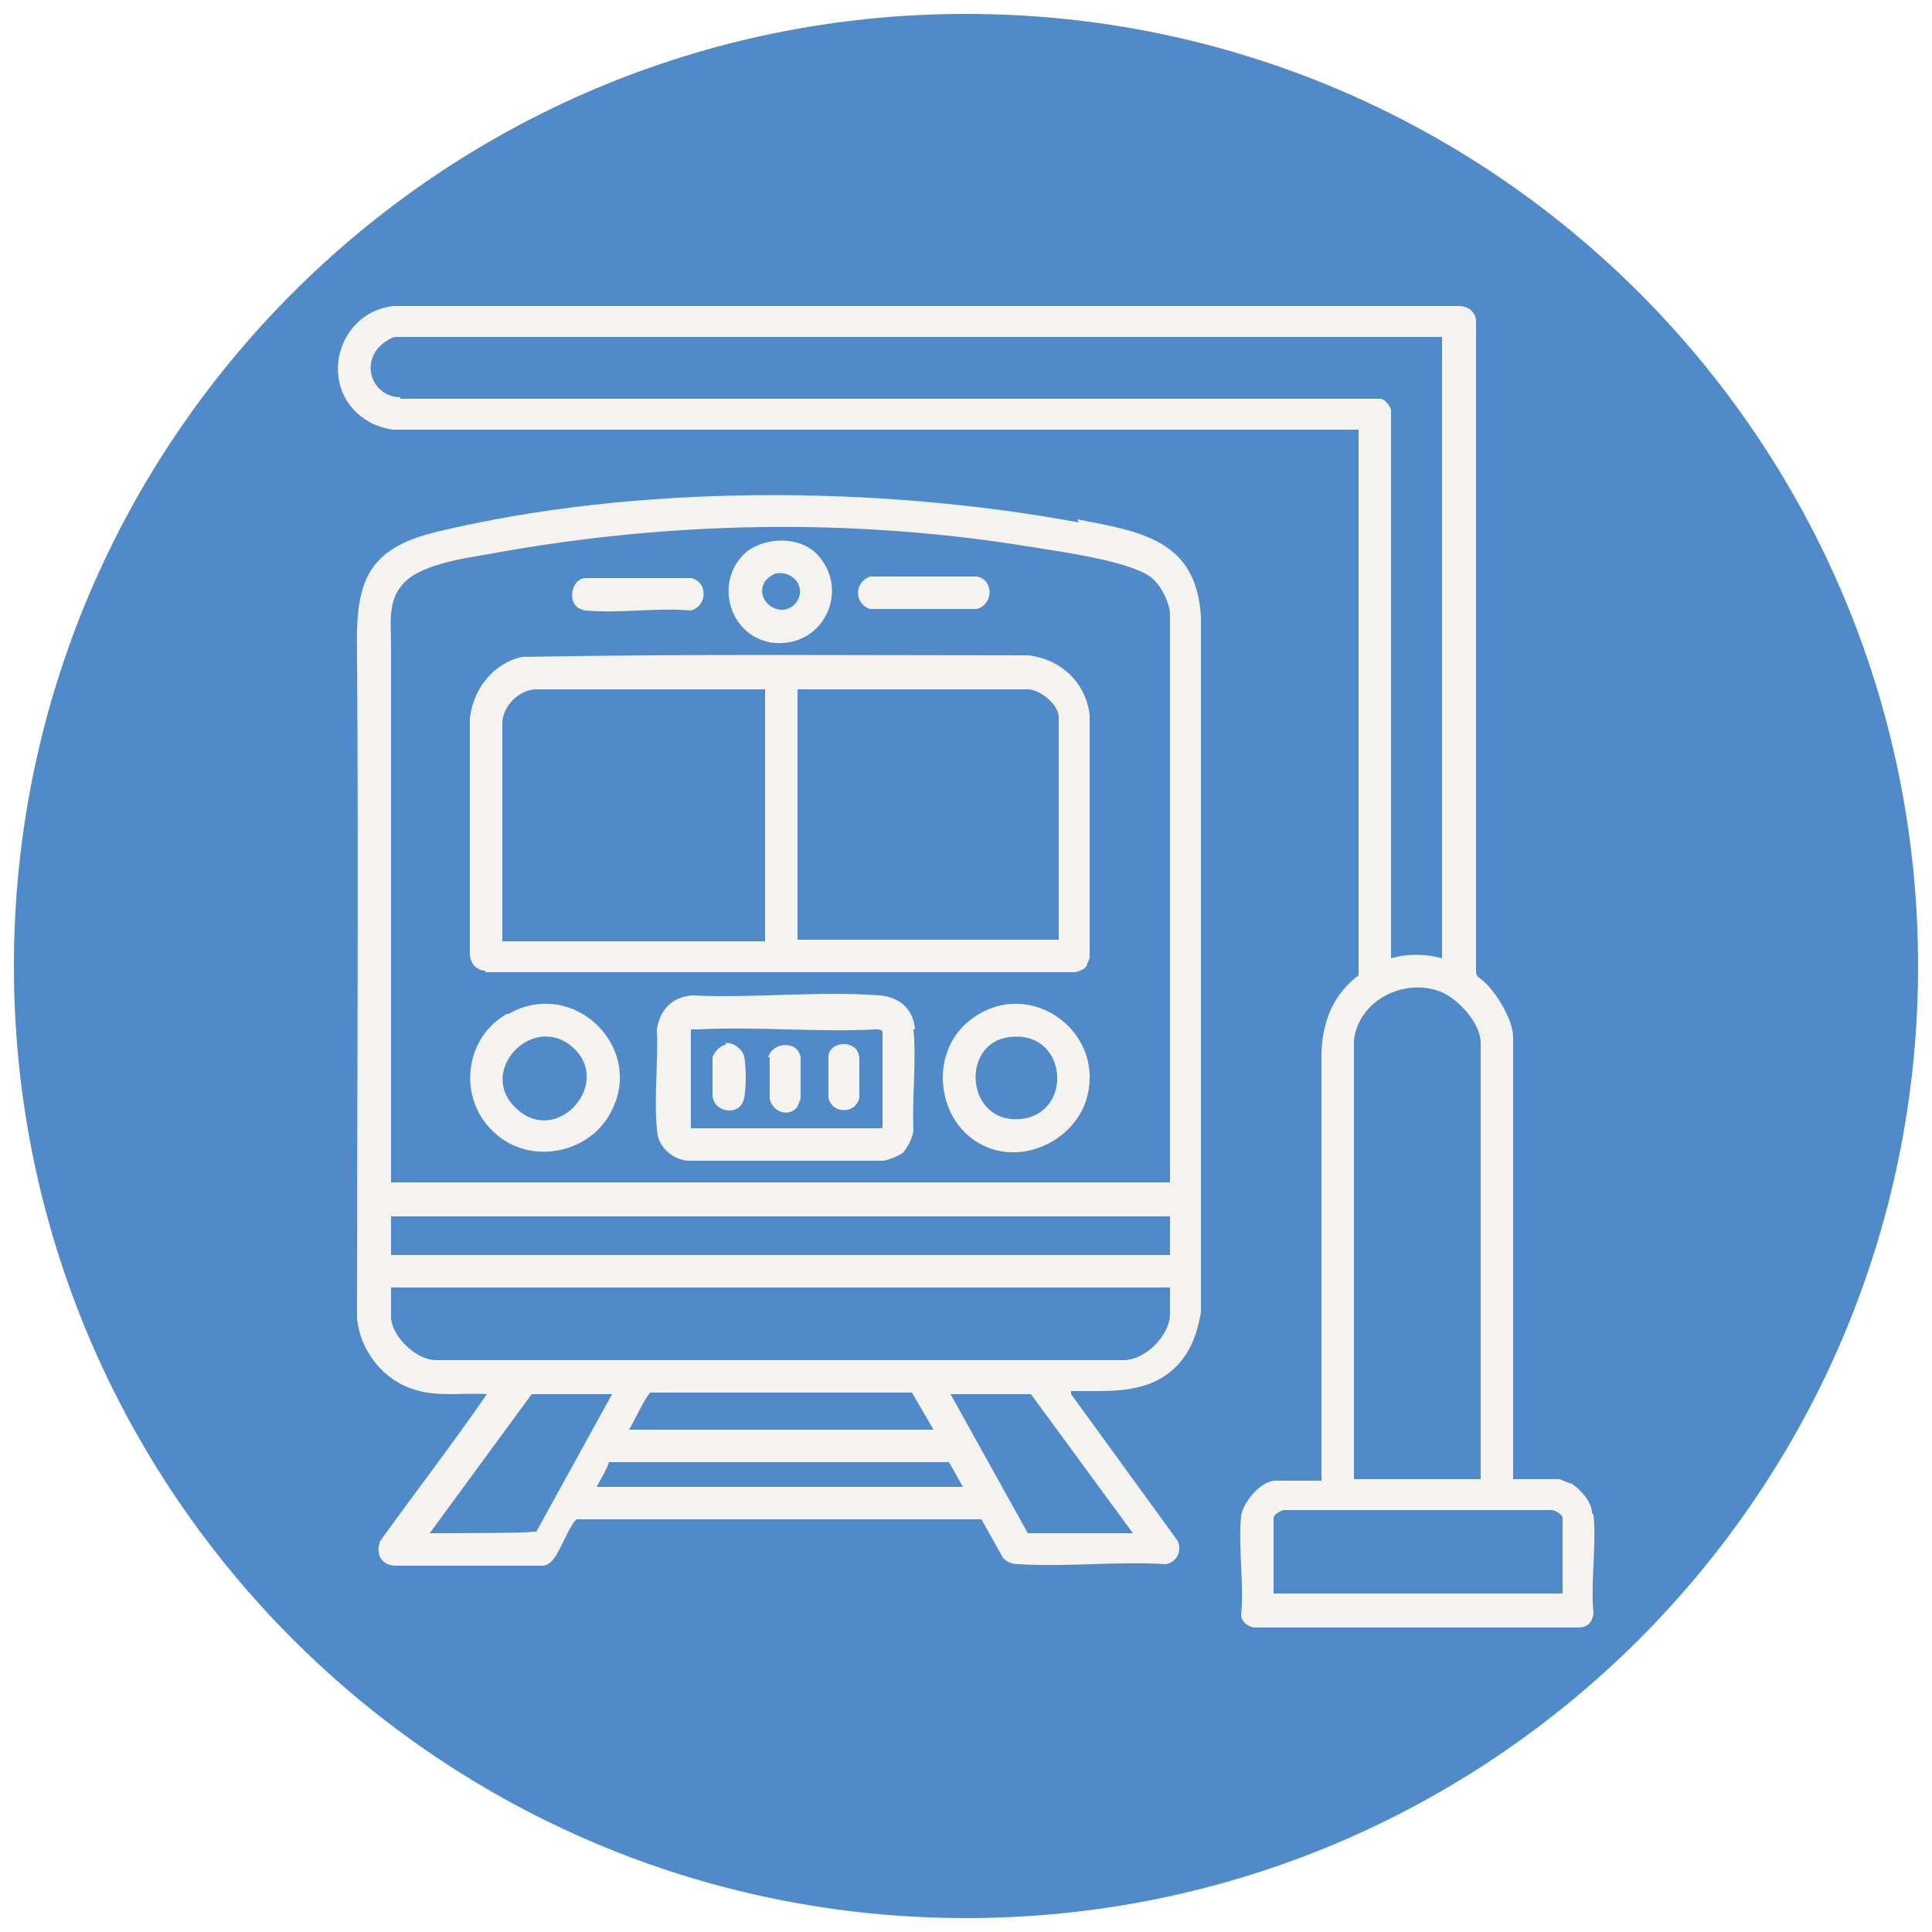
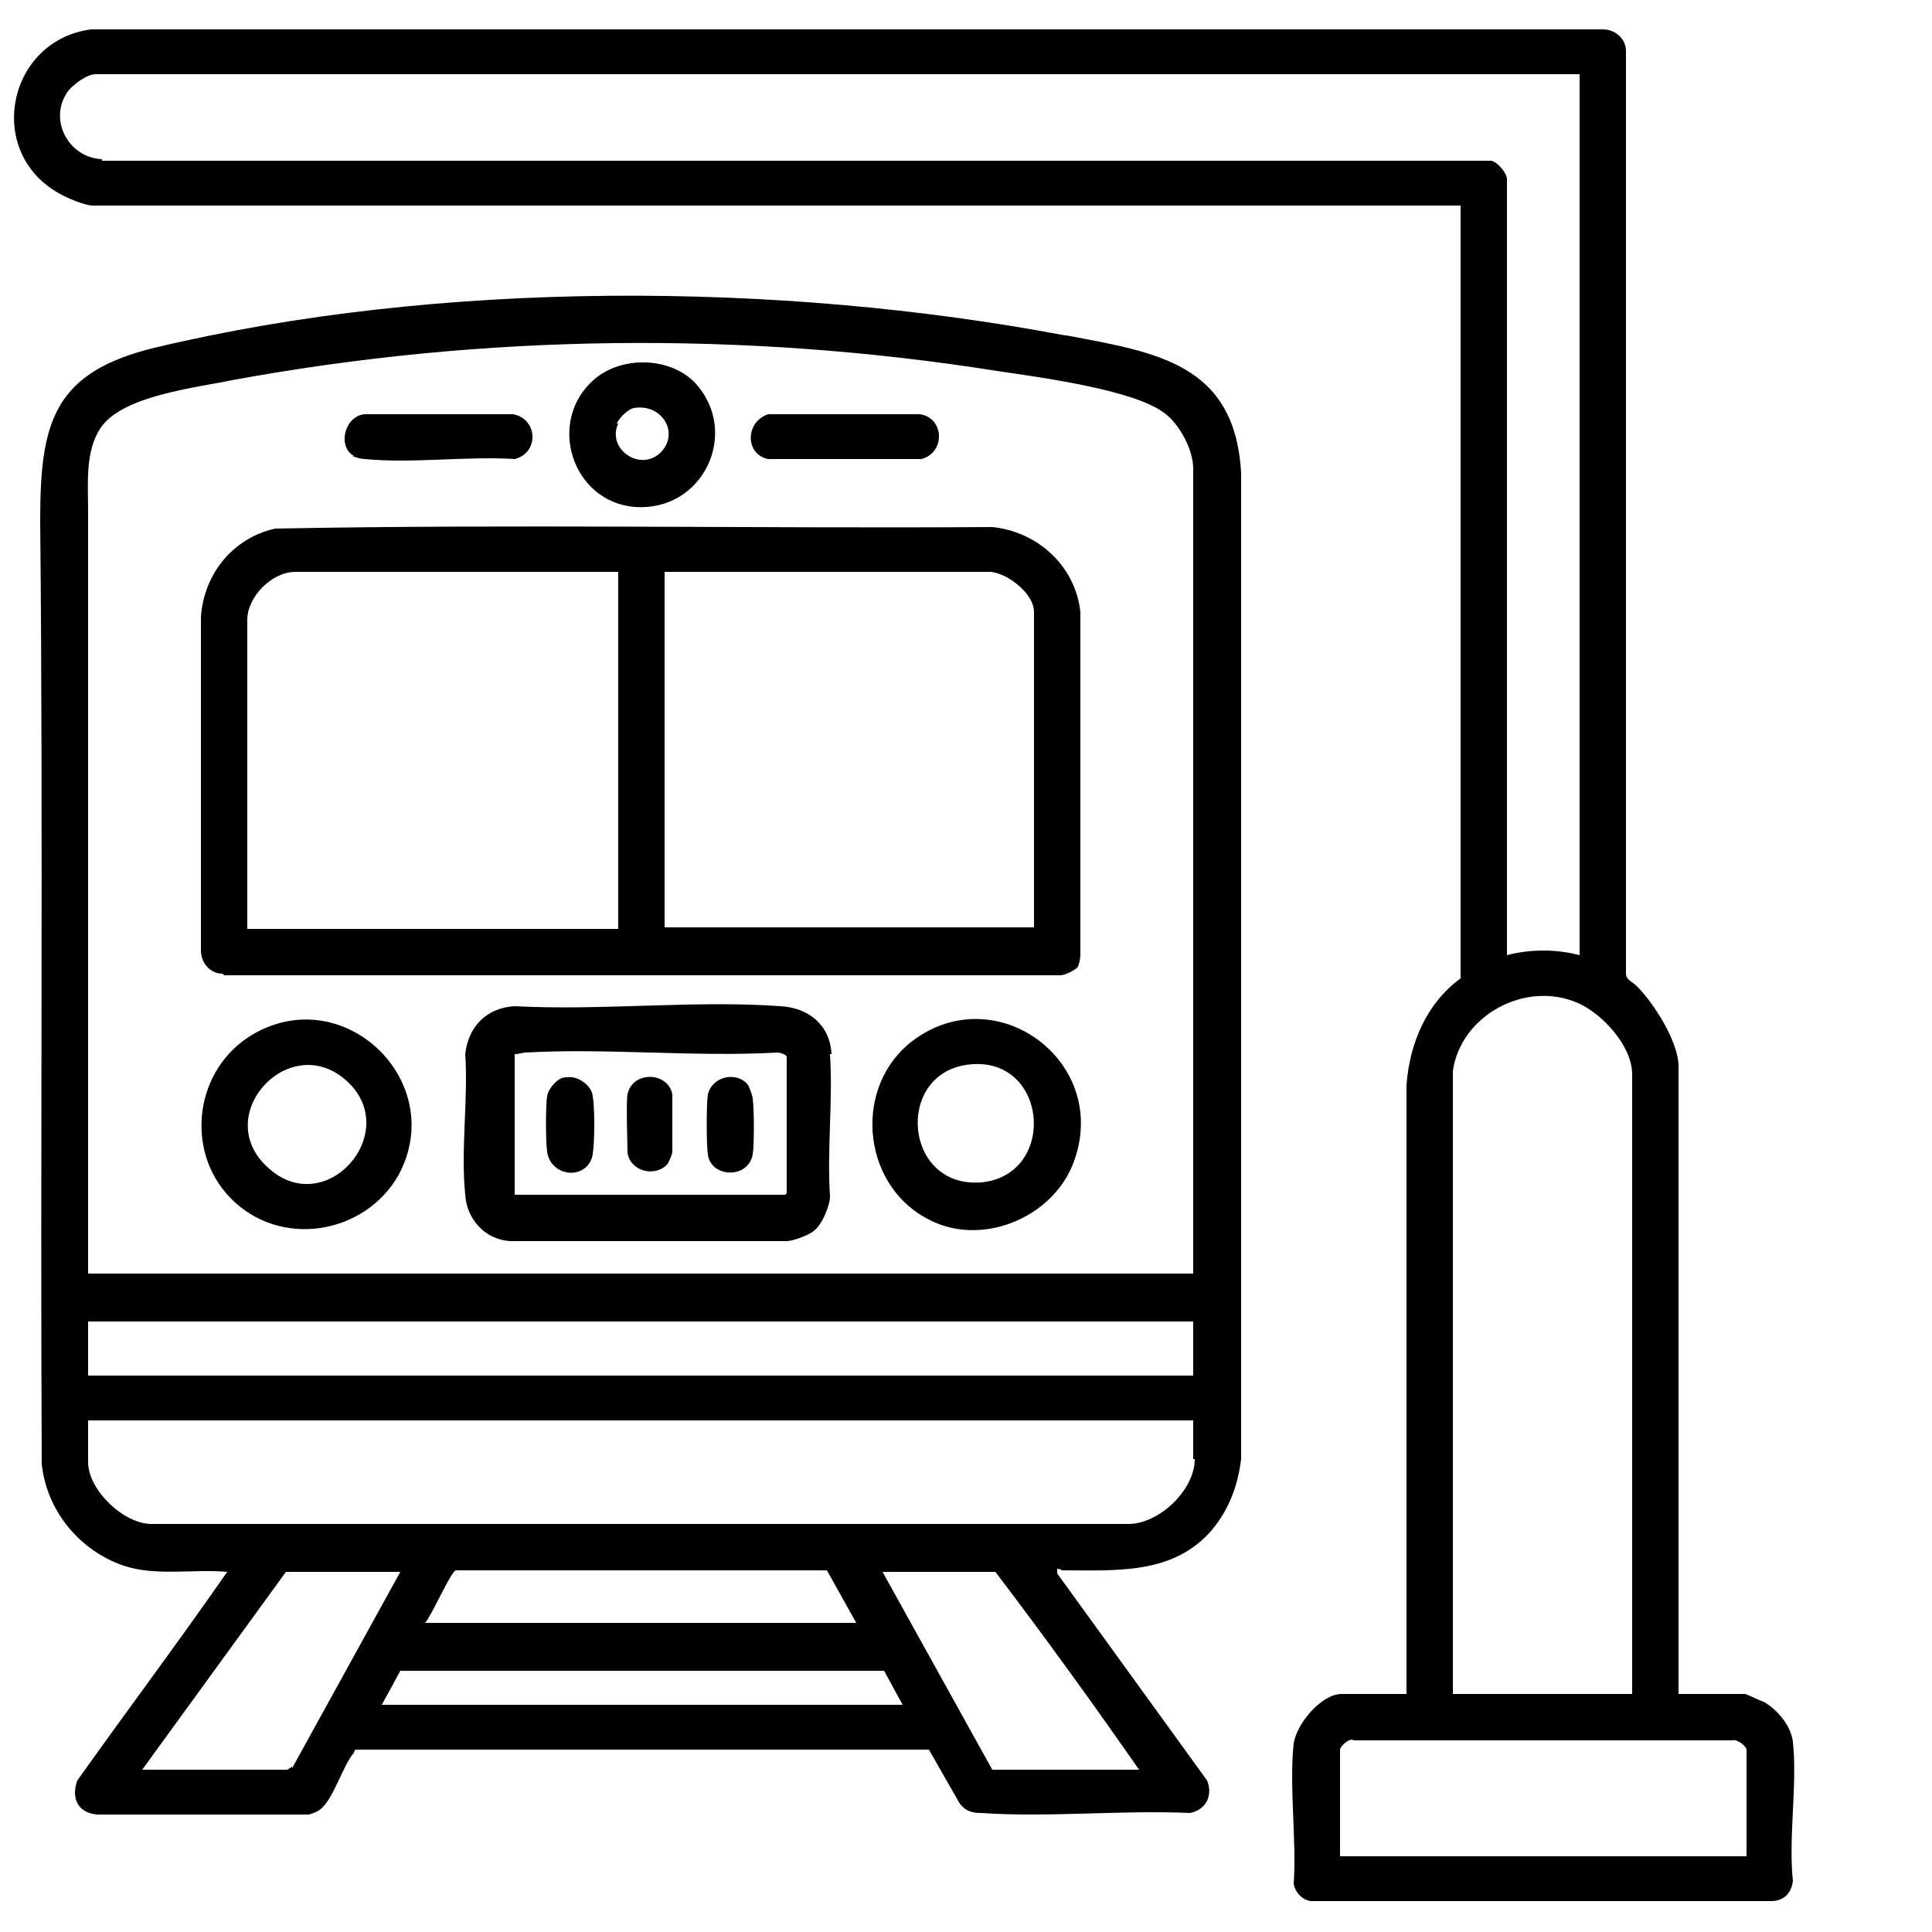
<svg xmlns="http://www.w3.org/2000/svg" id="Capa_1" width="125" height="125" version="1.1" viewBox="0 0 125 125">
-   <circle cx="62.5" cy="62.5" r="61.6" fill="#518ac8" />
-   <g>
-     <path d="M69.8,33.8c-13-2.4-28.6-2.5-41.5.6-4.7,1.1-5.3,3.4-5.2,7.9.1,14.3,0,28.7,0,43,.2,2.1,1.7,4,3.7,4.6,1.5.5,3.1.2,4.7.3-2.2,3.2-4.6,6.3-6.9,9.5-.3.8,0,1.5.9,1.6h9.6c.2,0,.4-.1.6-.3.5-.5,1-2,1.5-2.6,0,0,0,0,.1-.1h26s.2,0,.2,0l1.4,2.5c.3.3.6.4,1,.4,3.1.2,6.4-.2,9.5,0,.7-.1,1.1-.8.8-1.5l-6.9-9.5v-.2c0,0,.1,0,.2,0,2.5,0,5,.2,6.8-1.8.8-.9,1.2-2.1,1.4-3.3v-45c-.3-5-3.9-5.5-8-6.3ZM34.6,99.1h-.2c0,.1-6.6.1-6.6.1l6.6-9h5.2l-4.9,8.9ZM38.6,96.2c0,0,.8-1.4.8-1.6h22s.9,1.6.9,1.6h-23.8ZM40.7,92.5c.2-.3,1.2-2.4,1.4-2.4h16.9s1.4,2.4,1.4,2.4h-19.7ZM73.2,99.2h-6.7l-5-9h5.2c2.2,3,4.4,6,6.6,9ZM75.7,85c0,1.4-1.6,3-3,3H28.2c-1.3,0-2.9-1.6-2.9-2.8v-1.9h50.4v1.8ZM75.7,81.2H25.3v-2.5h50.4v2.5ZM75.7,76.5H25.3c0-11.6,0-23.2,0-34.8,0-1.2-.2-2.7.6-3.7,1-1.5,4.3-1.9,6-2.2,11.5-2.1,23.4-2.3,34.9-.4,1.9.3,6.2.9,7.6,1.9.7.5,1.3,1.7,1.3,2.5v36.8Z" fill="#f4f3f0" />
-     <path d="M103,97.9c0-.7-.7-1.5-1.3-1.9-.1,0-.8-.3-.8-.3h-3v-28.6c0-1.1-1.1-2.9-1.9-3.6-.2-.2-.5-.3-.5-.6V20.8c0-.6-.5-1-1.1-1H25.4c-3.8.5-4.9,5.6-1.5,7.5.3.2,1.2.5,1.6.5h62.4v35.1s0,.2,0,.2c-1.6,1.2-2.3,2.9-2.4,4.9v27.8h-3c-.9,0-2.1,1.4-2.2,2.3-.2,2,.2,4.4,0,6.4,0,.4.4.7.8.8h21c.6,0,.9-.3,1-.9-.2-2,.2-4.4,0-6.4ZM25.9,25.7c-1.6,0-2.5-1.8-1.5-3.1.2-.3.9-.8,1.2-.8h67.7v40.2c-1.1-.3-2.3-.3-3.3,0V26.6c0-.3-.4-.8-.7-.8H25.9ZM87.6,67.3c.3-2.6,3.3-4.1,5.7-3.1,1.1.5,2.5,2,2.5,3.3v28.2h-8.2v-28.4ZM101,103.1h-18.6v-4.9c0-.2.5-.5.7-.5h17.3c.2,0,.7.3.7.5v4.9Z" fill="#f4f3f0" />
-     <path d="M31.4,62.9h38.1c.2,0,.7-.2.8-.4,0-.1.2-.4.2-.6v-15.6c-.2-2.1-1.9-3.7-4-3.9-10.9,0-21.8-.1-32.7.1-1.9.4-3.2,2.1-3.4,4v15.2c0,.6.4,1.1,1,1.1ZM51.6,44.6h14.9c.8,0,2,1,2,1.8v14.4h-16.9v-16.3ZM32.5,46.8c0-1.1,1.1-2.2,2.2-2.2h14.8v16.3h-17v-14.1Z" fill="#f4f3f0" />
-     <path d="M59.2,66.6c-.1-1.3-1-2.1-2.3-2.2-3.9-.3-8.2.2-12.1,0-1.3.1-2.1.9-2.3,2.2.1,2.1-.2,4.4,0,6.4,0,1.1.9,2,2,2.1h12.6c.3,0,1-.3,1.3-.5.3-.3.7-1.1.7-1.5-.1-2.1.2-4.4,0-6.5ZM57.1,72.9s0,.1-.1.1h-12.3v-6.4c.2,0,.3,0,.5,0,3.7-.2,7.7.2,11.5,0,.1,0,.4,0,.4.2v6.3Z" fill="#f4f3f0" />
-     <path d="M32.8,65.6c-2.7,1.5-3.2,5.3-1,7.5,2.2,2.3,6.2,1.7,7.7-1.1,2.3-4.2-2.4-8.8-6.6-6.4ZM33.5,71.8c-2.8-2.4,1-6.4,3.6-4,2.5,2.3-1,6.3-3.6,4Z" fill="#f4f3f0" />
-     <path d="M62.9,65.9c-2.8,2-2.4,6.5.5,8.1,2.5,1.4,5.8,0,6.8-2.6,1.6-4.5-3.5-8.3-7.3-5.5ZM66,72.4c-3.5.3-3.9-4.9-.7-5.3,3.8-.5,4.2,5,.7,5.3Z" fill="#f4f3f0" />
-     <path d="M50.2,41.6c3.1.2,4.8-3.4,2.7-5.7-1.1-1.2-3.3-1.2-4.6-.2-2.2,1.9-1.1,5.6,1.8,5.9ZM49.4,37.8c.1-.3.5-.6.8-.7,1.2-.2,2,1,1.3,1.9-.9,1.1-2.6,0-2.1-1.2Z" fill="#f4f3f0" />
-     <path d="M56.3,39.4h6.9c1.1-.3,1.1-1.9,0-2.1h-6.9c-1.1.4-1,1.8,0,2.1Z" fill="#f4f3f0" />
-     <path d="M37.3,39.3c.1,0,.4.2.6.2,2.2.2,4.6-.2,6.8,0,1.1-.3,1.1-1.9,0-2.1h-6.8c-.9,0-1.2,1.5-.5,1.9Z" fill="#f4f3f0" />
-     <path d="M47,67.6c-.4,0-.8.5-.9.8,0,.4,0,2.1,0,2.5.1,1.1,1.7,1.3,2,.3.2-.5.2-2.5,0-3-.2-.4-.7-.8-1.2-.7Z" fill="#f4f3f0" />
-     <path d="M49.8,68.4c0,.4,0,2.3,0,2.7.2.9,1.3,1.2,1.8.5,0-.1.2-.4.2-.6,0-.5,0-2.2,0-2.6-.2-1.1-1.8-1-2.1,0Z" fill="#f4f3f0" />
-     <path d="M55.4,67.9c-.5-.6-1.7-.4-1.8.4,0,.4,0,2.3,0,2.7.2,1.1,1.8,1.1,2,0,0-.4,0-2.1,0-2.5,0-.2-.1-.5-.2-.6Z" fill="#f4f3f0" />
-   </g>
+   <path d="M68.9,21.7c-18.5-3.5-40.5-3.6-58.9.8-6.6,1.6-7.4,4.9-7.4,11.2.2,20.3,0,40.7.1,61,.3,3,2.4,5.6,5.3,6.6,2.1.7,4.5.2,6.7.4-3.2,4.6-6.5,9-9.7,13.5-.4,1.1,0,2.1,1.3,2.2h13.7c.3-.1.6-.2.8-.4.8-.7,1.4-2.8,2.1-3.6,0,0,0-.1.1-.2h36.8c0,0,.3,0,.3,0l2,3.5c.4.5.8.6,1.4.6,4.3.3,9.1-.2,13.5,0,1-.2,1.5-1.1,1.1-2.1l-9.7-13.4v-.3c0,0,.2,0,.3.1,3.5,0,7.2.3,9.7-2.6,1.1-1.3,1.7-2.9,1.9-4.6V30.6c-.4-7.1-5.5-7.8-11.3-8.9ZM18.9,114.3l-.3.2h-9.4s9.3-12.8,9.3-12.8h7.4l-7,12.7ZM24.7,110.3c0,0,1.1-2,1.2-2.2h31.3s1.2,2.2,1.2,2.2H24.7ZM27.5,105c.4-.4,1.7-3.4,2-3.4h24c0,0,1.9,3.4,1.9,3.4h-28ZM73.7,114.5h-9.5l-7.1-12.8h7.3c3.2,4.2,6.3,8.5,9.3,12.8ZM77.3,94.4c0,2-2.3,4.2-4.3,4.2H9.8c-1.8,0-4.1-2.2-4.1-4v-2.7h71.5v2.5ZM77.3,89H5.7v-3.5h71.5v3.5ZM77.3,82.4H5.7c0-16.5,0-33,0-49.4,0-1.7-.2-3.8.8-5.3,1.4-2.1,6.1-2.6,8.5-3.1,16.3-3,33.1-3.2,49.5-.6,2.7.4,8.8,1.2,10.8,2.7,1,.7,1.9,2.4,1.9,3.6v52.2Z" />
+   <path d="M116,112.7c-.1-1-1-2.1-1.9-2.6-.1,0-1.1-.5-1.2-.5h-4.3v-40.6c0-1.6-1.6-4.1-2.7-5.2-.3-.3-.7-.4-.7-.8V3.3c0-.8-.7-1.4-1.5-1.4H5.9C.5,2.6-1,9.8,3.8,12.5c.5.3,1.7.8,2.2.8h88.5v49.7s0,.3,0,.3c-2.2,1.6-3.3,4.2-3.5,6.9v39.4h-4.2c-1.3,0-2.9,1.9-3.1,3.2-.3,2.8.2,6.3,0,9.1.1.5.5,1,1.1,1.1h29.8c.8,0,1.3-.5,1.4-1.3-.3-2.8.3-6.3,0-9ZM6.6,10.3c-2.2-.1-3.5-2.6-2.2-4.4.3-.4,1.2-1.1,1.8-1.1h96v57c-1.5-.4-3.2-.4-4.7,0V11.6c0-.4-.6-1.1-1-1.2H6.6ZM94,69.3c.5-3.6,4.7-5.9,8.1-4.4,1.6.7,3.5,2.8,3.5,4.6v40.1h-11.6v-40.3ZM113.1,120.1h-26.4v-6.9c0-.2.6-.8.9-.6h24.5c.3-.1.9.4.9.6v6.9Z" />
+   <path d="M14.5,63.1h54.1c.3,0,.9-.3,1.1-.5.1-.1.2-.6.2-.8v-22.2c-.3-2.9-2.7-5.2-5.7-5.5-15.5.1-30.9-.2-46.4.1-2.7.6-4.6,2.9-4.8,5.7v21.6c0,.8.6,1.5,1.4,1.5ZM43,37h21.1c1.1.1,2.8,1.4,2.8,2.6v20.4h-23.9v-23.1ZM16,40.1c0-1.5,1.6-3.1,3.1-3.1h20.9v23.1H16v-20Z" />
+   <path d="M53.8,68.2c-.1-1.9-1.5-3-3.3-3.1-5.5-.4-11.6.3-17.2,0-1.8.1-3,1.3-3.2,3.1.2,2.9-.3,6.2,0,9.1.1,1.6,1.3,2.9,2.9,3h17.9c.4,0,1.5-.4,1.8-.7.5-.4,1-1.6,1-2.2-.2-3,.2-6.2,0-9.2ZM50.9,77.2s-.1.1-.1.1h-17.5v-9.1c.3,0,.5-.1.7-.1,5.3-.3,10.9.3,16.3,0,.1,0,.6.1.6.3v8.9Z" />
+   <path d="M16.4,66.9c-3.8,2.2-4.5,7.5-1.5,10.6,3.2,3.3,8.7,2.4,10.9-1.5,3.2-6-3.5-12.5-9.4-9.1ZM17.4,75.6c-3.9-3.4,1.4-9.1,5.1-5.6,3.5,3.3-1.4,8.9-5.1,5.6Z" />
+   <path d="M59.1,67.3c-3.9,2.9-3.4,9.2.8,11.5,3.5,2,8.3,0,9.6-3.7,2.3-6.4-5-11.8-10.4-7.8ZM63.5,76.5c-5,.4-5.6-6.9-1-7.6,5.3-.8,6,7.1,1,7.6Z" />
+   <path d="M41.1,32.8c4.4.3,6.8-4.8,3.9-8-1.6-1.7-4.7-1.8-6.5-.3-3.2,2.7-1.5,8,2.6,8.3ZM39.9,27.4c.2-.4.7-.9,1.1-1,1.7-.3,2.9,1.4,1.9,2.7-1.3,1.6-3.7,0-2.9-1.7Z" />
+   <path d="M49.8,29.7h9.8c1.6-.4,1.5-2.7-.1-2.9h-9.8c-1.5.5-1.5,2.6,0,2.9Z" />
+   <path d="M22.8,29.5c.2.1.6.2.8.2,3.1.3,6.6-.2,9.7,0,1.6-.4,1.5-2.6-.1-2.9h-9.6c-1.3.1-1.8,2.1-.7,2.7Z" />
+   <path d="M36.6,69.7c-.5,0-1.1.7-1.2,1.2-.1.6-.1,3,0,3.6.2,1.6,2.4,1.9,2.9.4.2-.7.2-3.6,0-4.2-.2-.6-1-1.1-1.6-1Z" />
+   <path d="M40.6,70.8c-.1.5,0,3.2,0,3.8.2,1.2,1.8,1.6,2.6.7.1-.2.3-.6.3-.8,0-.7,0-3.1,0-3.7-.3-1.5-2.6-1.5-2.9,0Z" />
+   <path d="M48.4,70.2c-.7-.9-2.3-.6-2.6.6-.1.6-.1,3.3,0,3.9.2,1.5,2.6,1.6,2.9,0,.1-.6.1-2.9,0-3.6,0-.2-.2-.7-.3-.9Z" />
</svg>
